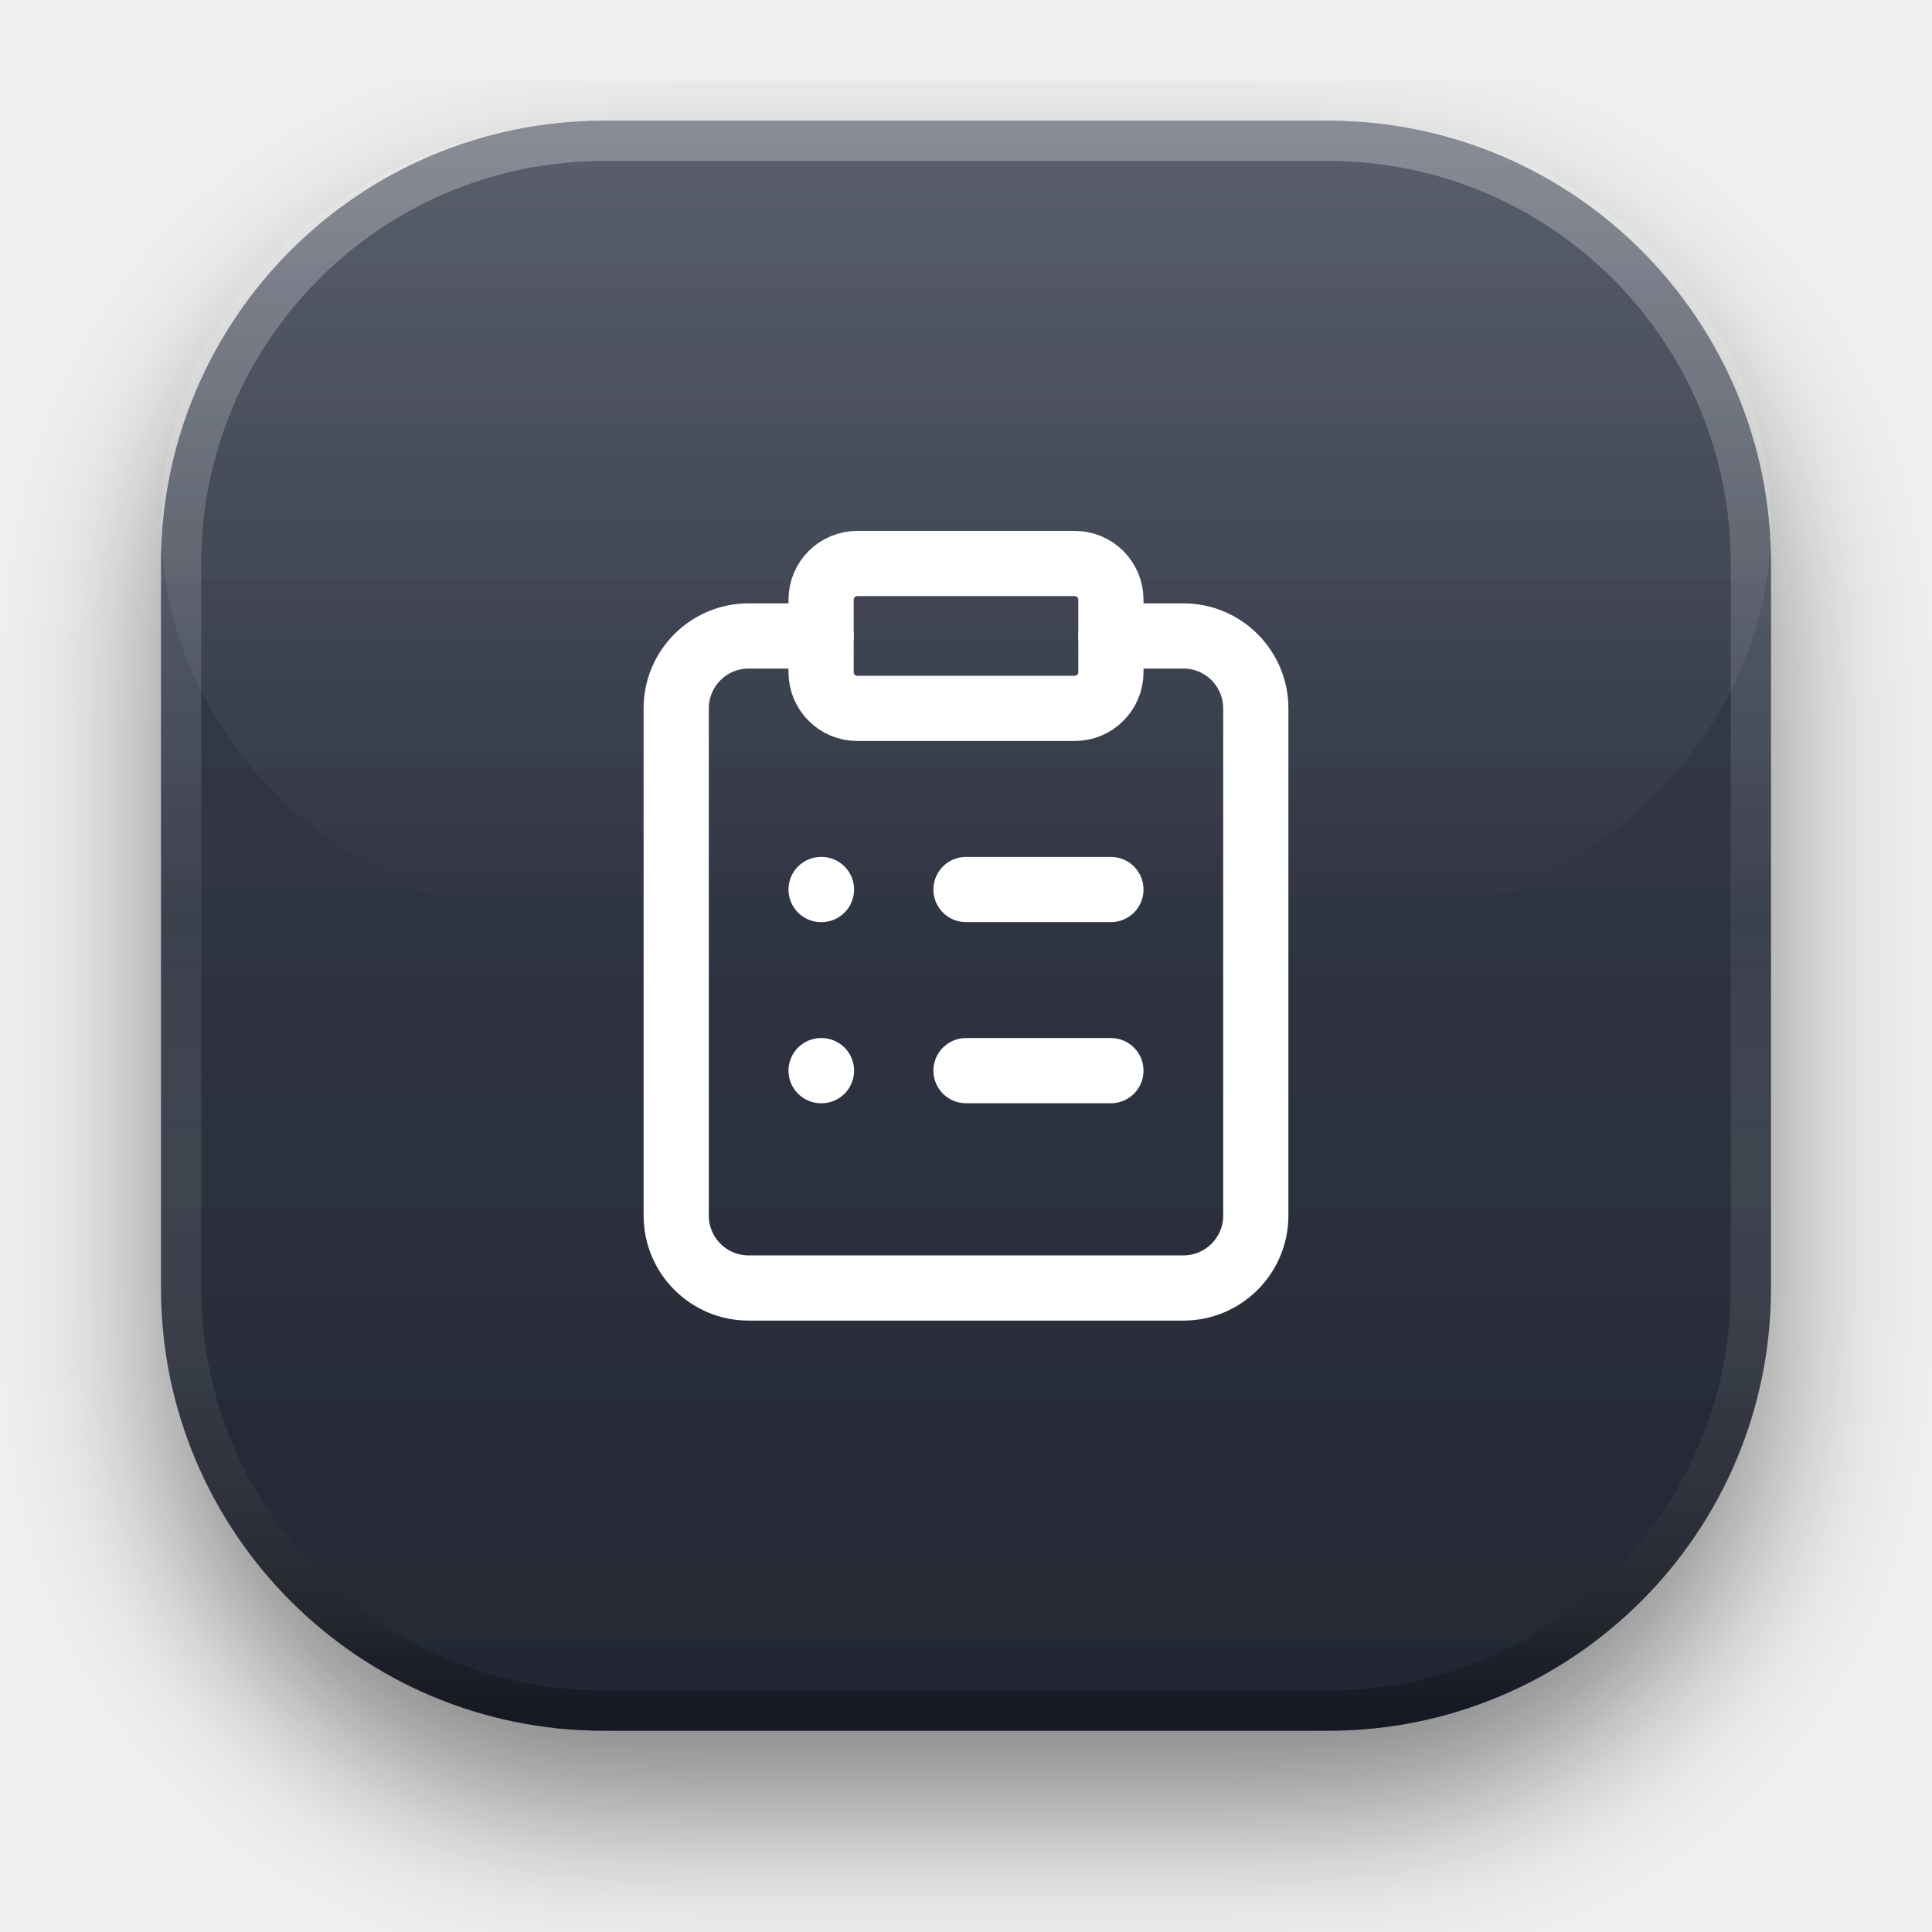
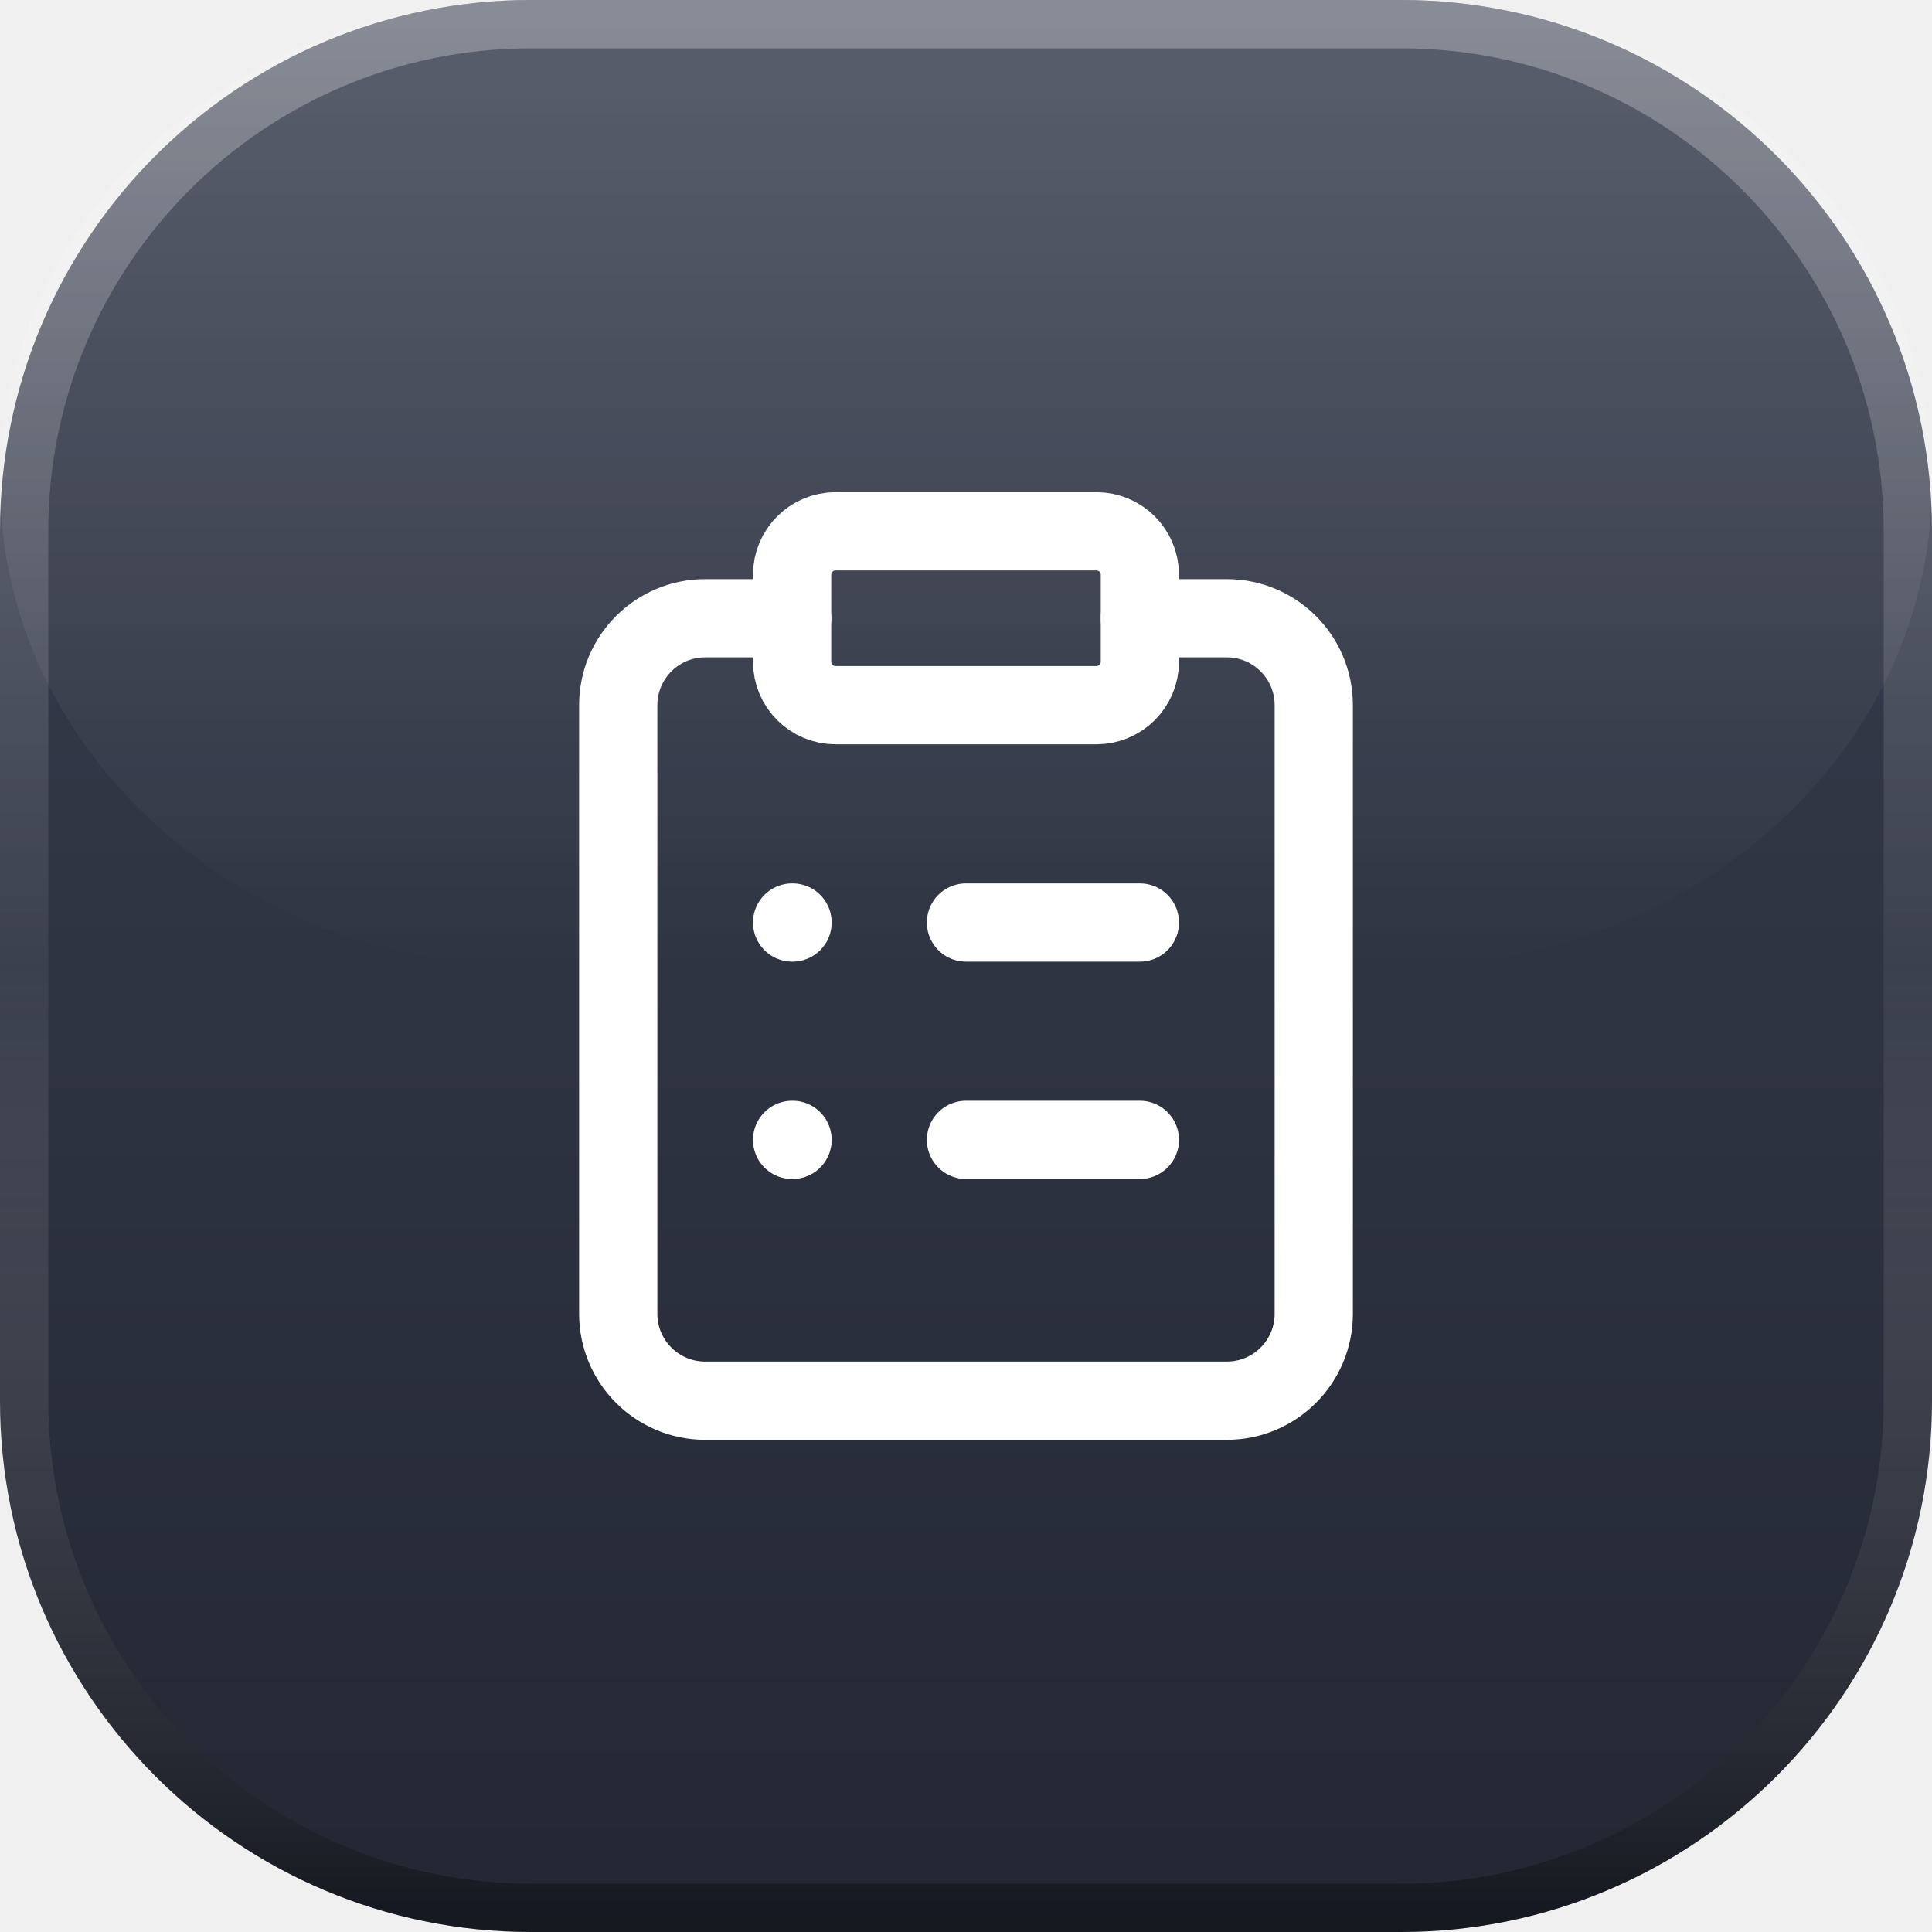
- <svg xmlns="http://www.w3.org/2000/svg" width="48" height="48" viewBox="0 0 48 48" role="img" aria-label="clipboard">
+ <svg xmlns="http://www.w3.org/2000/svg" width="40" height="40" viewBox="4 3 40 40" role="img" aria-label="clipboard">
  <defs>
    <linearGradient id="bg" x1="0" y1="0" x2="0" y2="1">
      <stop offset="0" stop-color="#3B4152" />
      <stop offset="1" stop-color="#232733" />
    </linearGradient>
    <linearGradient id="bd" x1="0" y1="0" x2="0" y2="1">
      <stop offset="0" stop-color="#FFFFFF" stop-opacity="0.28" />
      <stop offset="0.5" stop-color="#FFFFFF" stop-opacity="0.06" />
      <stop offset="1" stop-color="#000000" stop-opacity="0.35" />
    </linearGradient>
    <linearGradient id="hl" x1="0" y1="0" x2="0" y2="1">
      <stop offset="0" stop-color="#FFFFFF" stop-opacity="0.16" />
      <stop offset="1" stop-color="#FFFFFF" stop-opacity="0" />
    </linearGradient>
-     <filter id="sh" x="-30%" y="-30%" width="160%" height="170%">
-       <feDropShadow dx="0" dy="2" stdDeviation="2" flood-color="#000" flood-opacity="0.45" />
-     </filter>
  </defs>
-   <rect x="4" y="3" width="40" height="40" rx="11" fill="url(#bg)" filter="url(#sh)" />
+   <rect x="4" y="3" width="40" height="40" rx="11" fill="url(#bg)" />
  <rect x="4" y="3" width="40" height="20" rx="11" fill="url(#hl)" />
  <rect x="4.5" y="3.5" width="39" height="39" rx="10.5" fill="none" stroke="url(#bd)" />
  <g transform="translate(13.2,12.2) scale(0.9)" fill="none" stroke="#fff" stroke-width="1.8" stroke-linecap="round" stroke-linejoin="round">
    <rect width="8" height="4" x="8" y="2" rx="1" ry="1" />
    <path d="M16 4h2a2 2 0 0 1 2 2v14a2 2 0 0 1-2 2H6a2 2 0 0 1-2-2V6a2 2 0 0 1 2-2h2" />
    <path d="M12 11h4" />
    <path d="M12 16h4" />
    <path d="M8 11h.01" />
    <path d="M8 16h.01" />
  </g>
</svg>
